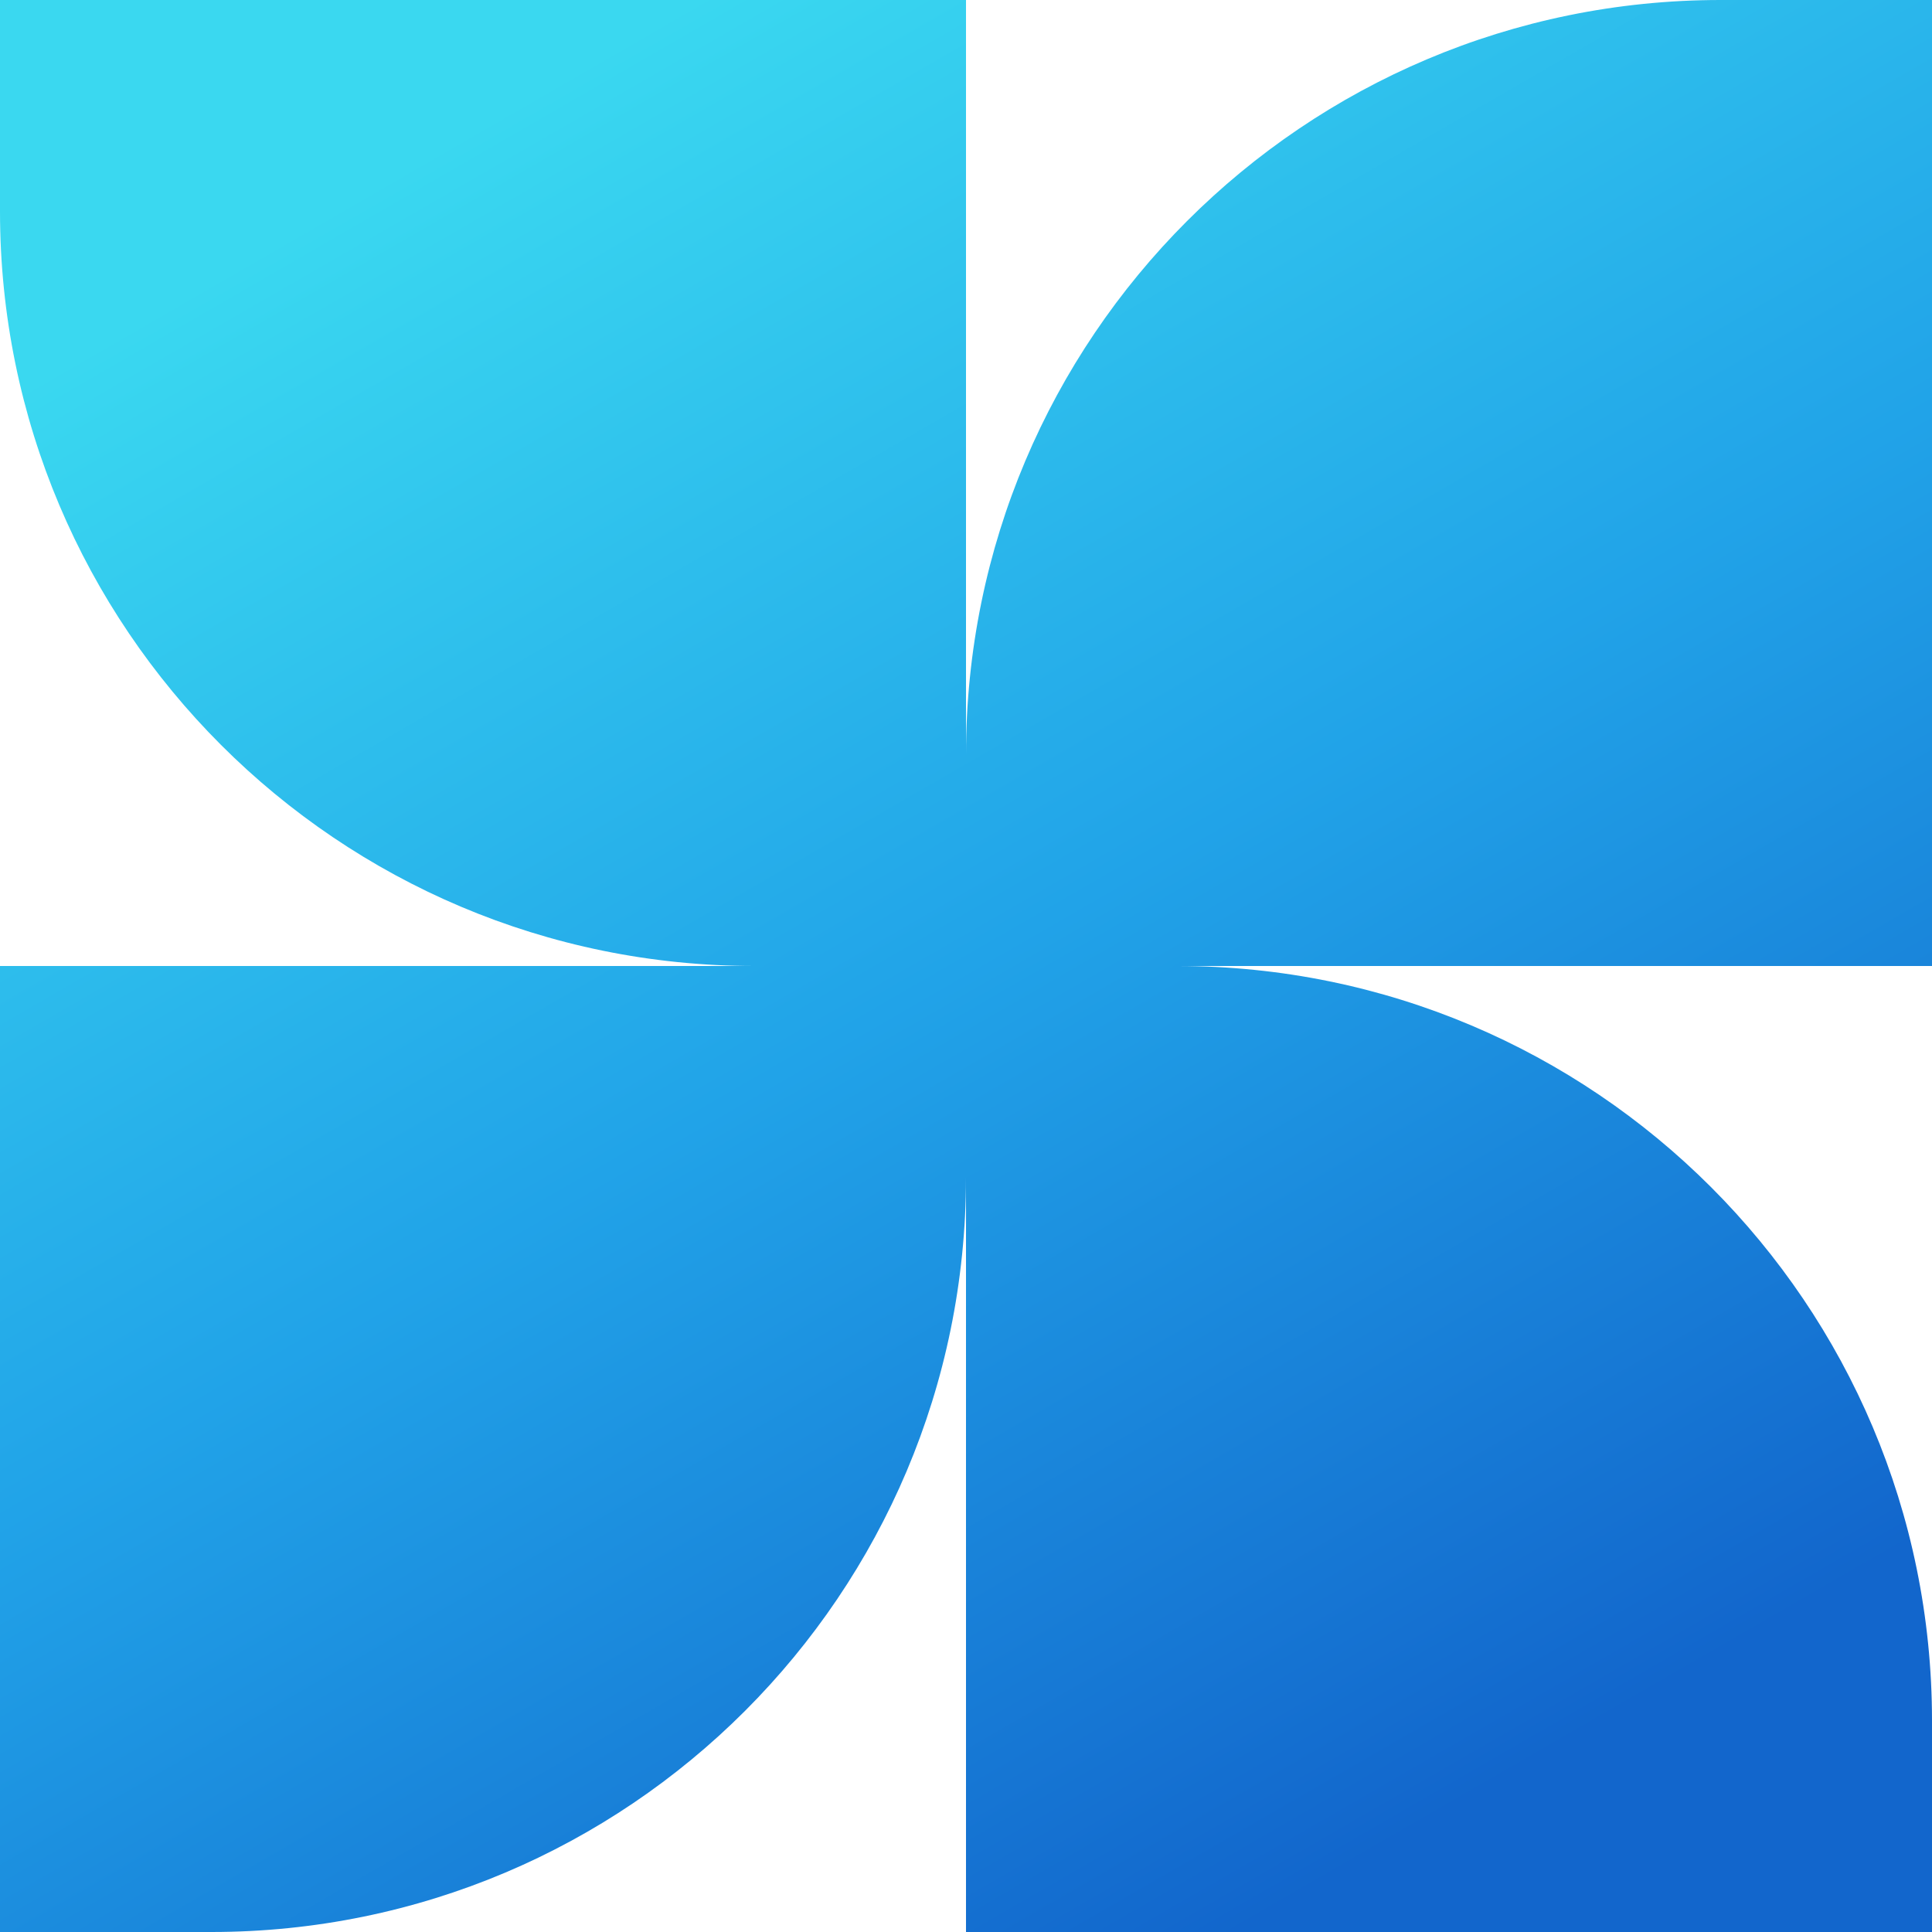
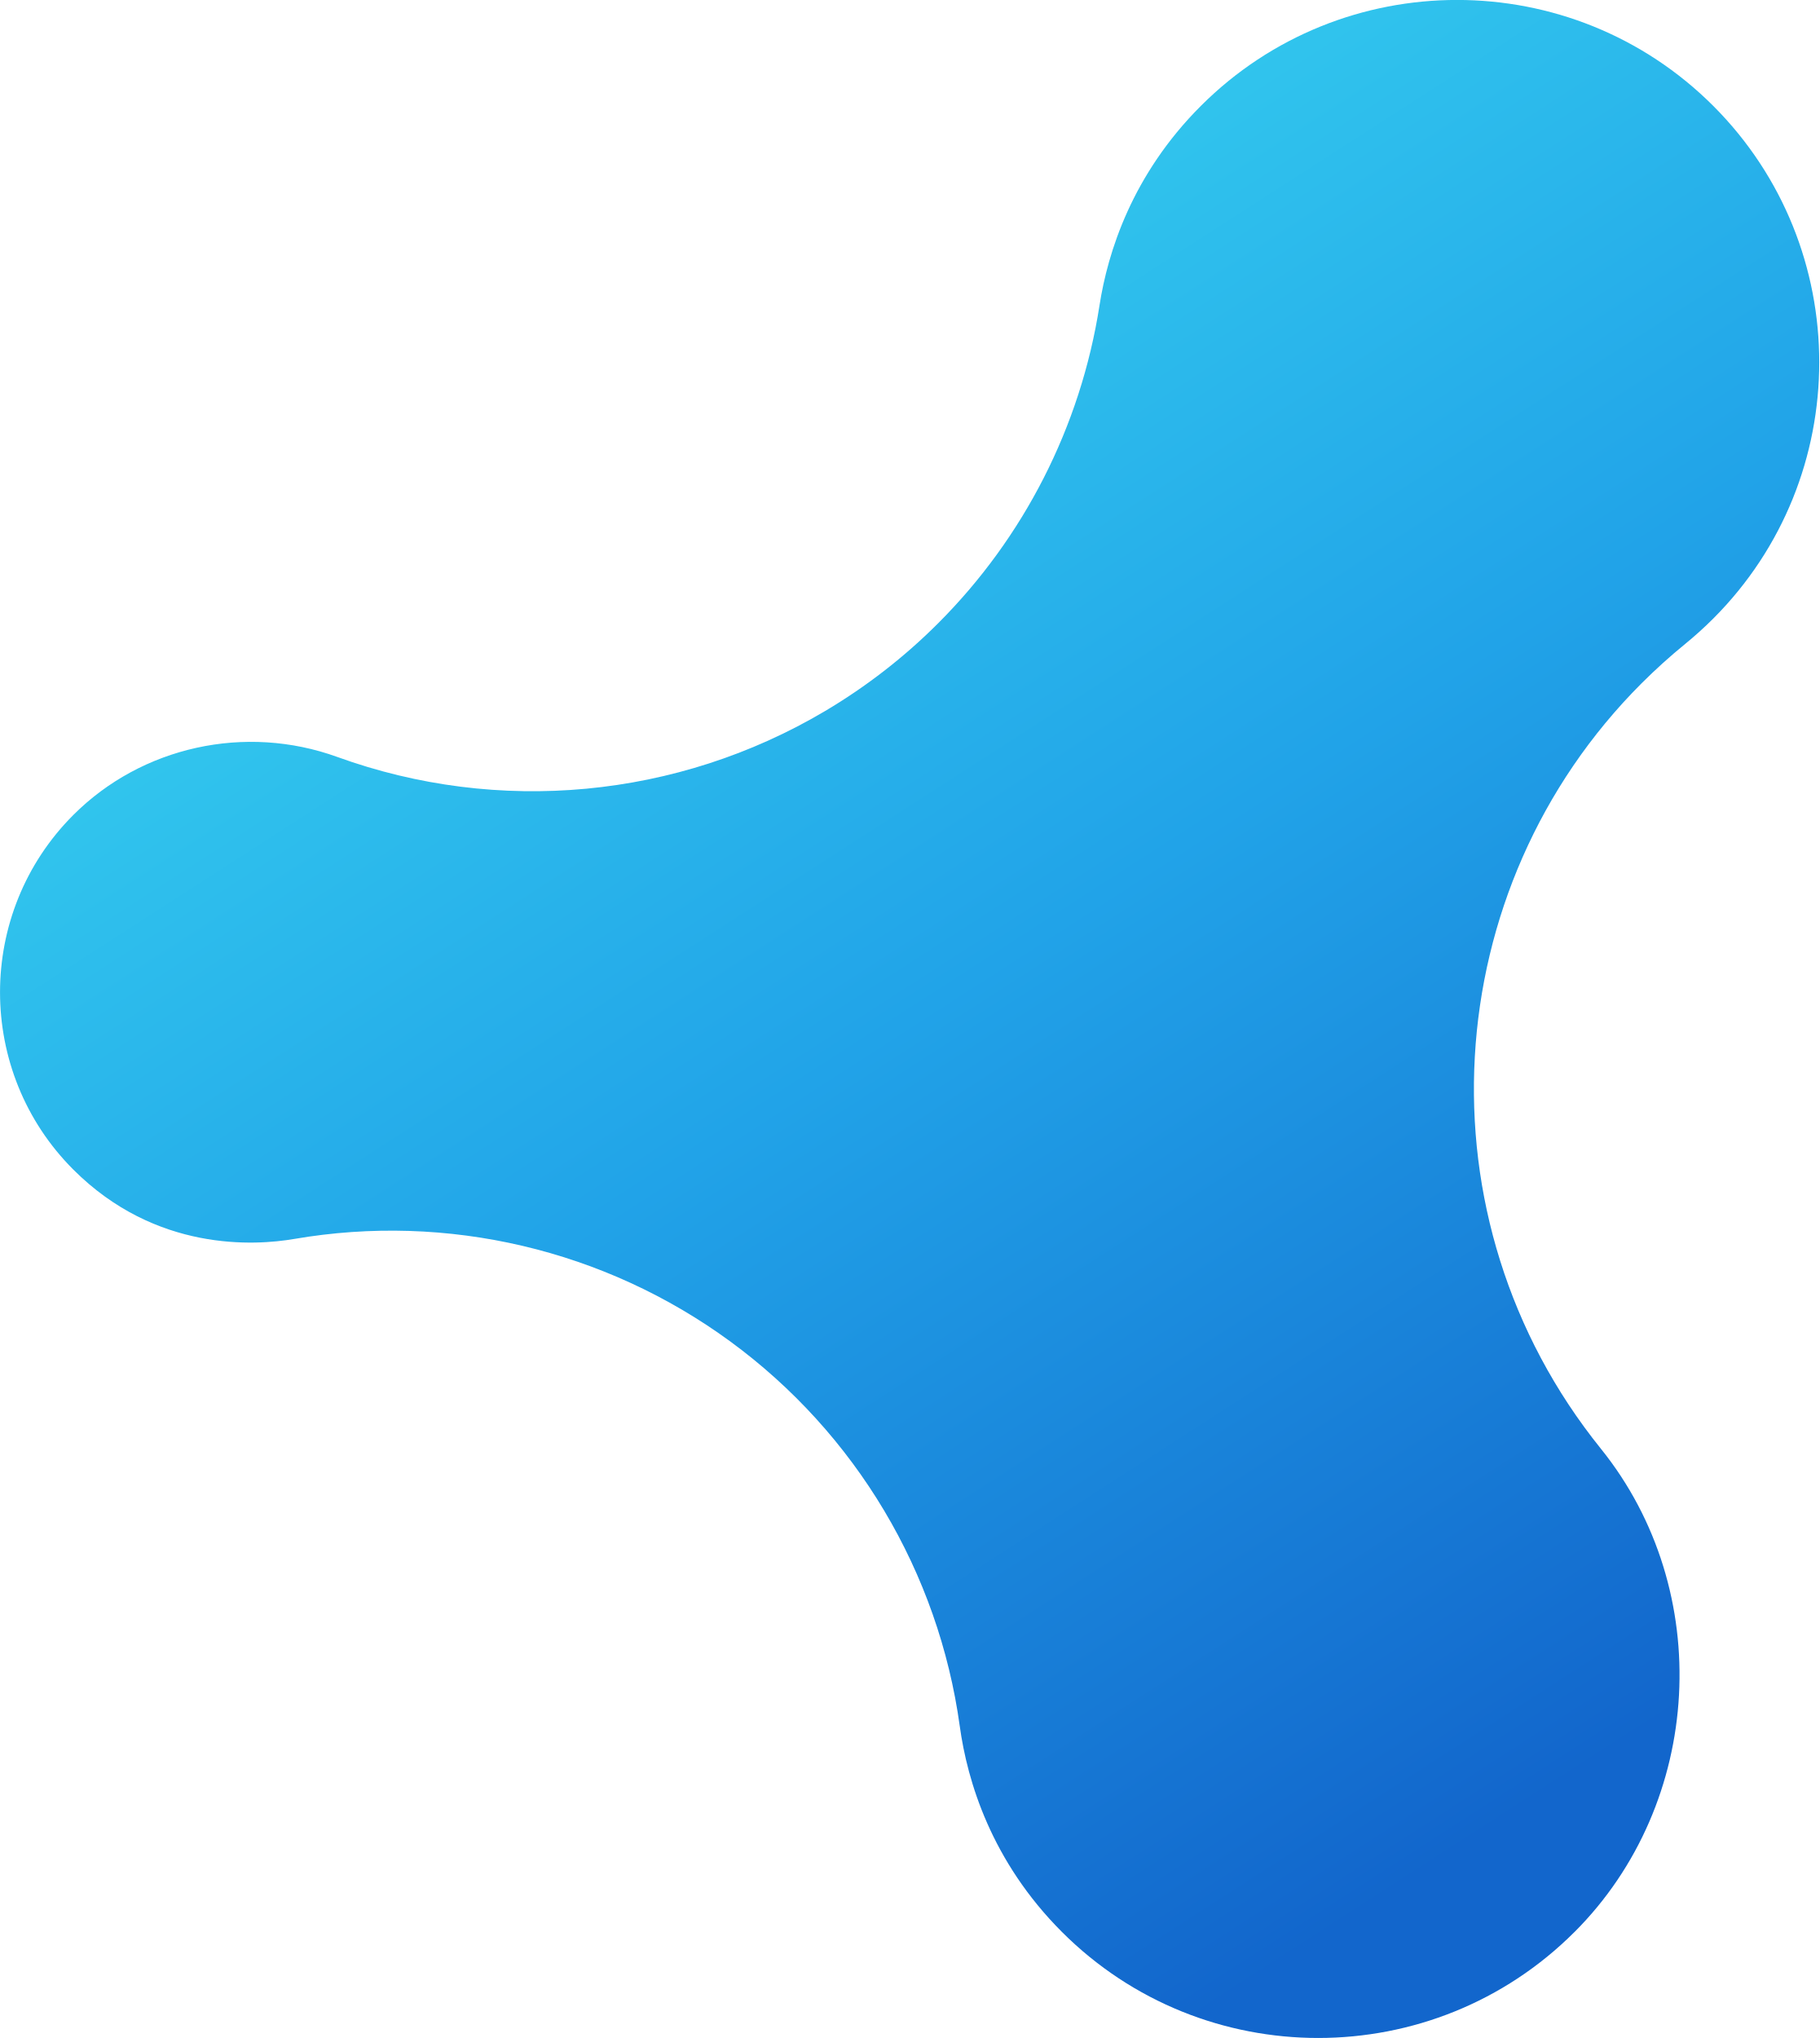
- <svg xmlns="http://www.w3.org/2000/svg" viewBox="0 0 256 256" width="256" height="256" fill="none">
+ <svg xmlns="http://www.w3.org/2000/svg" viewBox="0 0 474.73 531.71" width="474.73" height="531.71">
  <linearGradient id="g" x1="0.75" y1="0.933" x2="0.25" y2="0.067">
    <stop offset="0" stop-color="#1266cc" />
    <stop offset="0.5" stop-color="#21a3e8" />
    <stop offset="1" stop-color="#3ad8f0" />
  </linearGradient>
-   <path fill="url(#g)" d="M 228 0 C 172.772 0 128 44.772 128 100 L 128 0 L 0 0 L 0 28 C 0 83.228 44.772 128 100 128 L 0 128 L 0 256 L 28 256 C 83.228 256 128 211.228 128 156 L 128 256 L 256 256 L 256 228 C 256 172.772 211.228 128 156 128 L 256 128 L 256 0 Z" />
+   <path fill="url(#g)" d="M410.86,504.05c-36.87,36.87-96.86,36.87-133.73.01-18.49-18.49-24.71-39.41-26.68-53.69-5.54-40.2-27.15-76.42-59.89-100.39-32.74-23.96-73.8-33.61-113.79-26.74-10.15,1.74-36.07,3.47-57.63-18.09-25.51-25.51-25.51-67.02,0-92.53,17.87-17.87,44.89-23.81,68.85-15.14,42.07,15.24,88.76,10.86,127.26-11.94,10.89-6.45,20.81-14.18,29.58-22.96,22.24-22.24,37.15-51.18,42.08-82.89,2.15-13.84,8.48-34.1,26.44-52.05,36.87-36.87,96.86-36.87,133.73,0,36.86,36.87,36.86,96.86,0,133.73-2.33,2.33-4.79,4.55-7.31,6.61-4.03,3.28-7.83,6.73-11.43,10.32-53.43,53.43-59.01,139.6-10.58,199.69,29.82,37.02,26.79,92.39-6.89,126.06Z" />
</svg>
